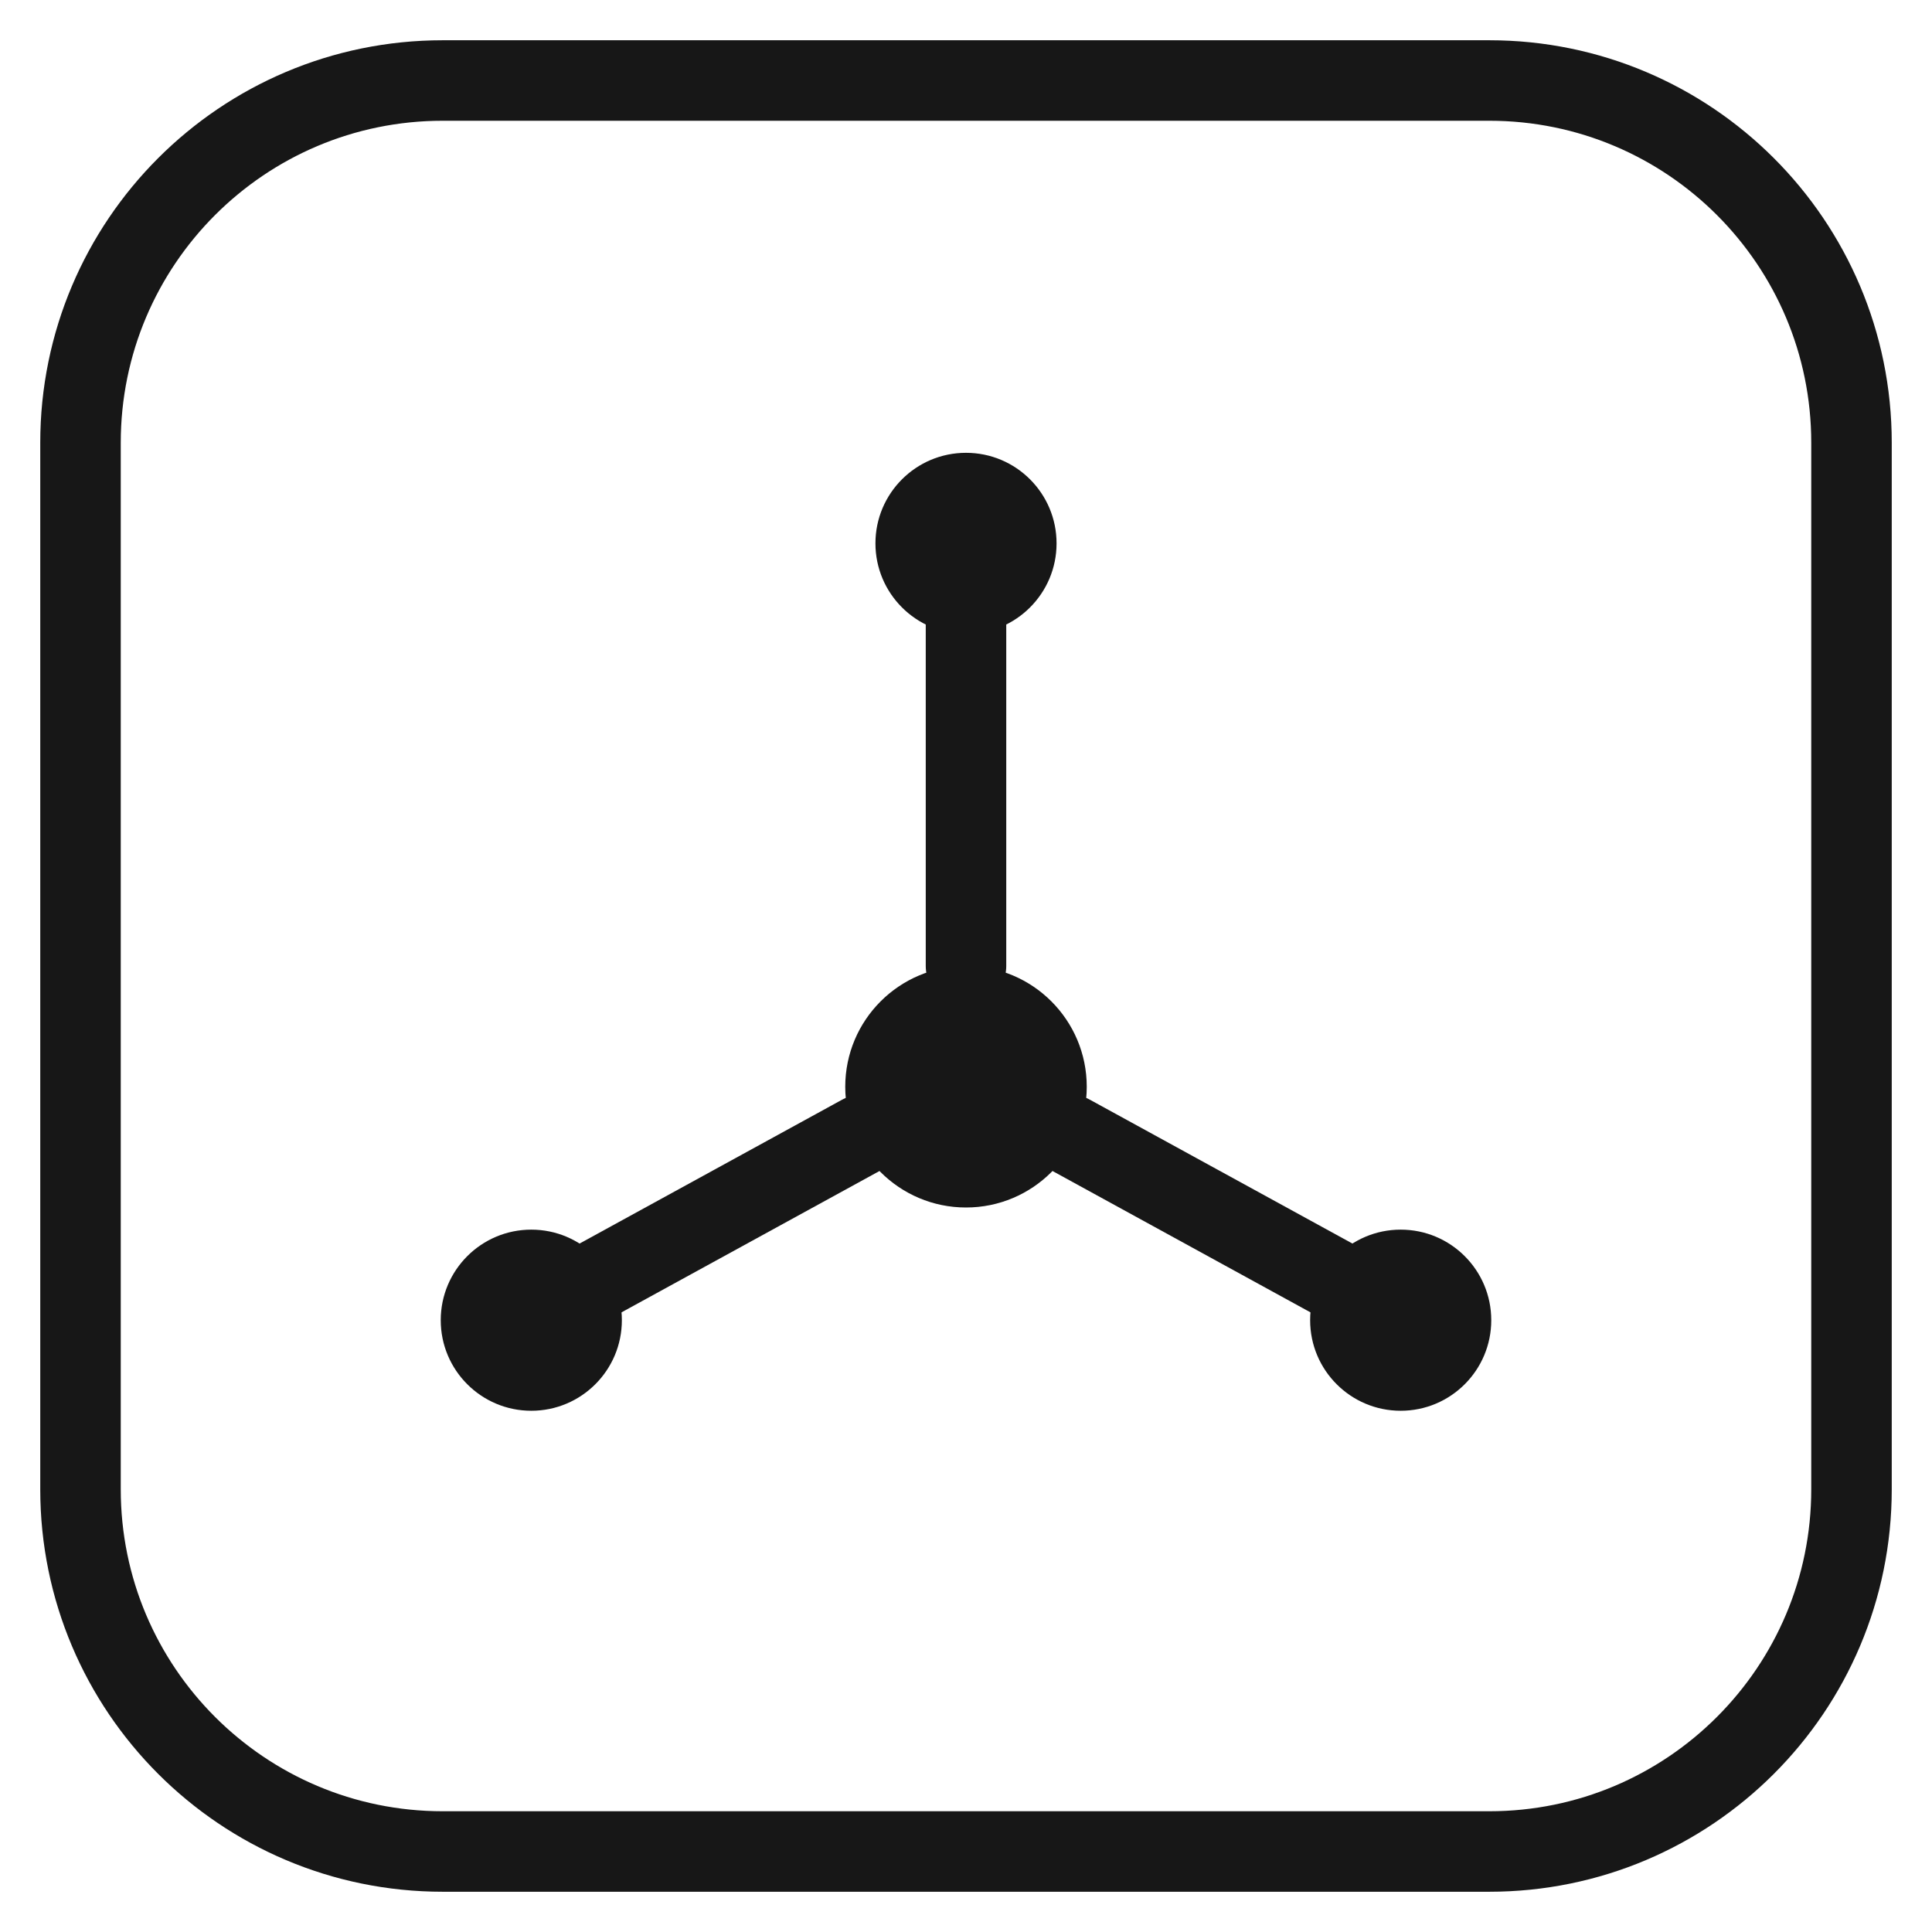
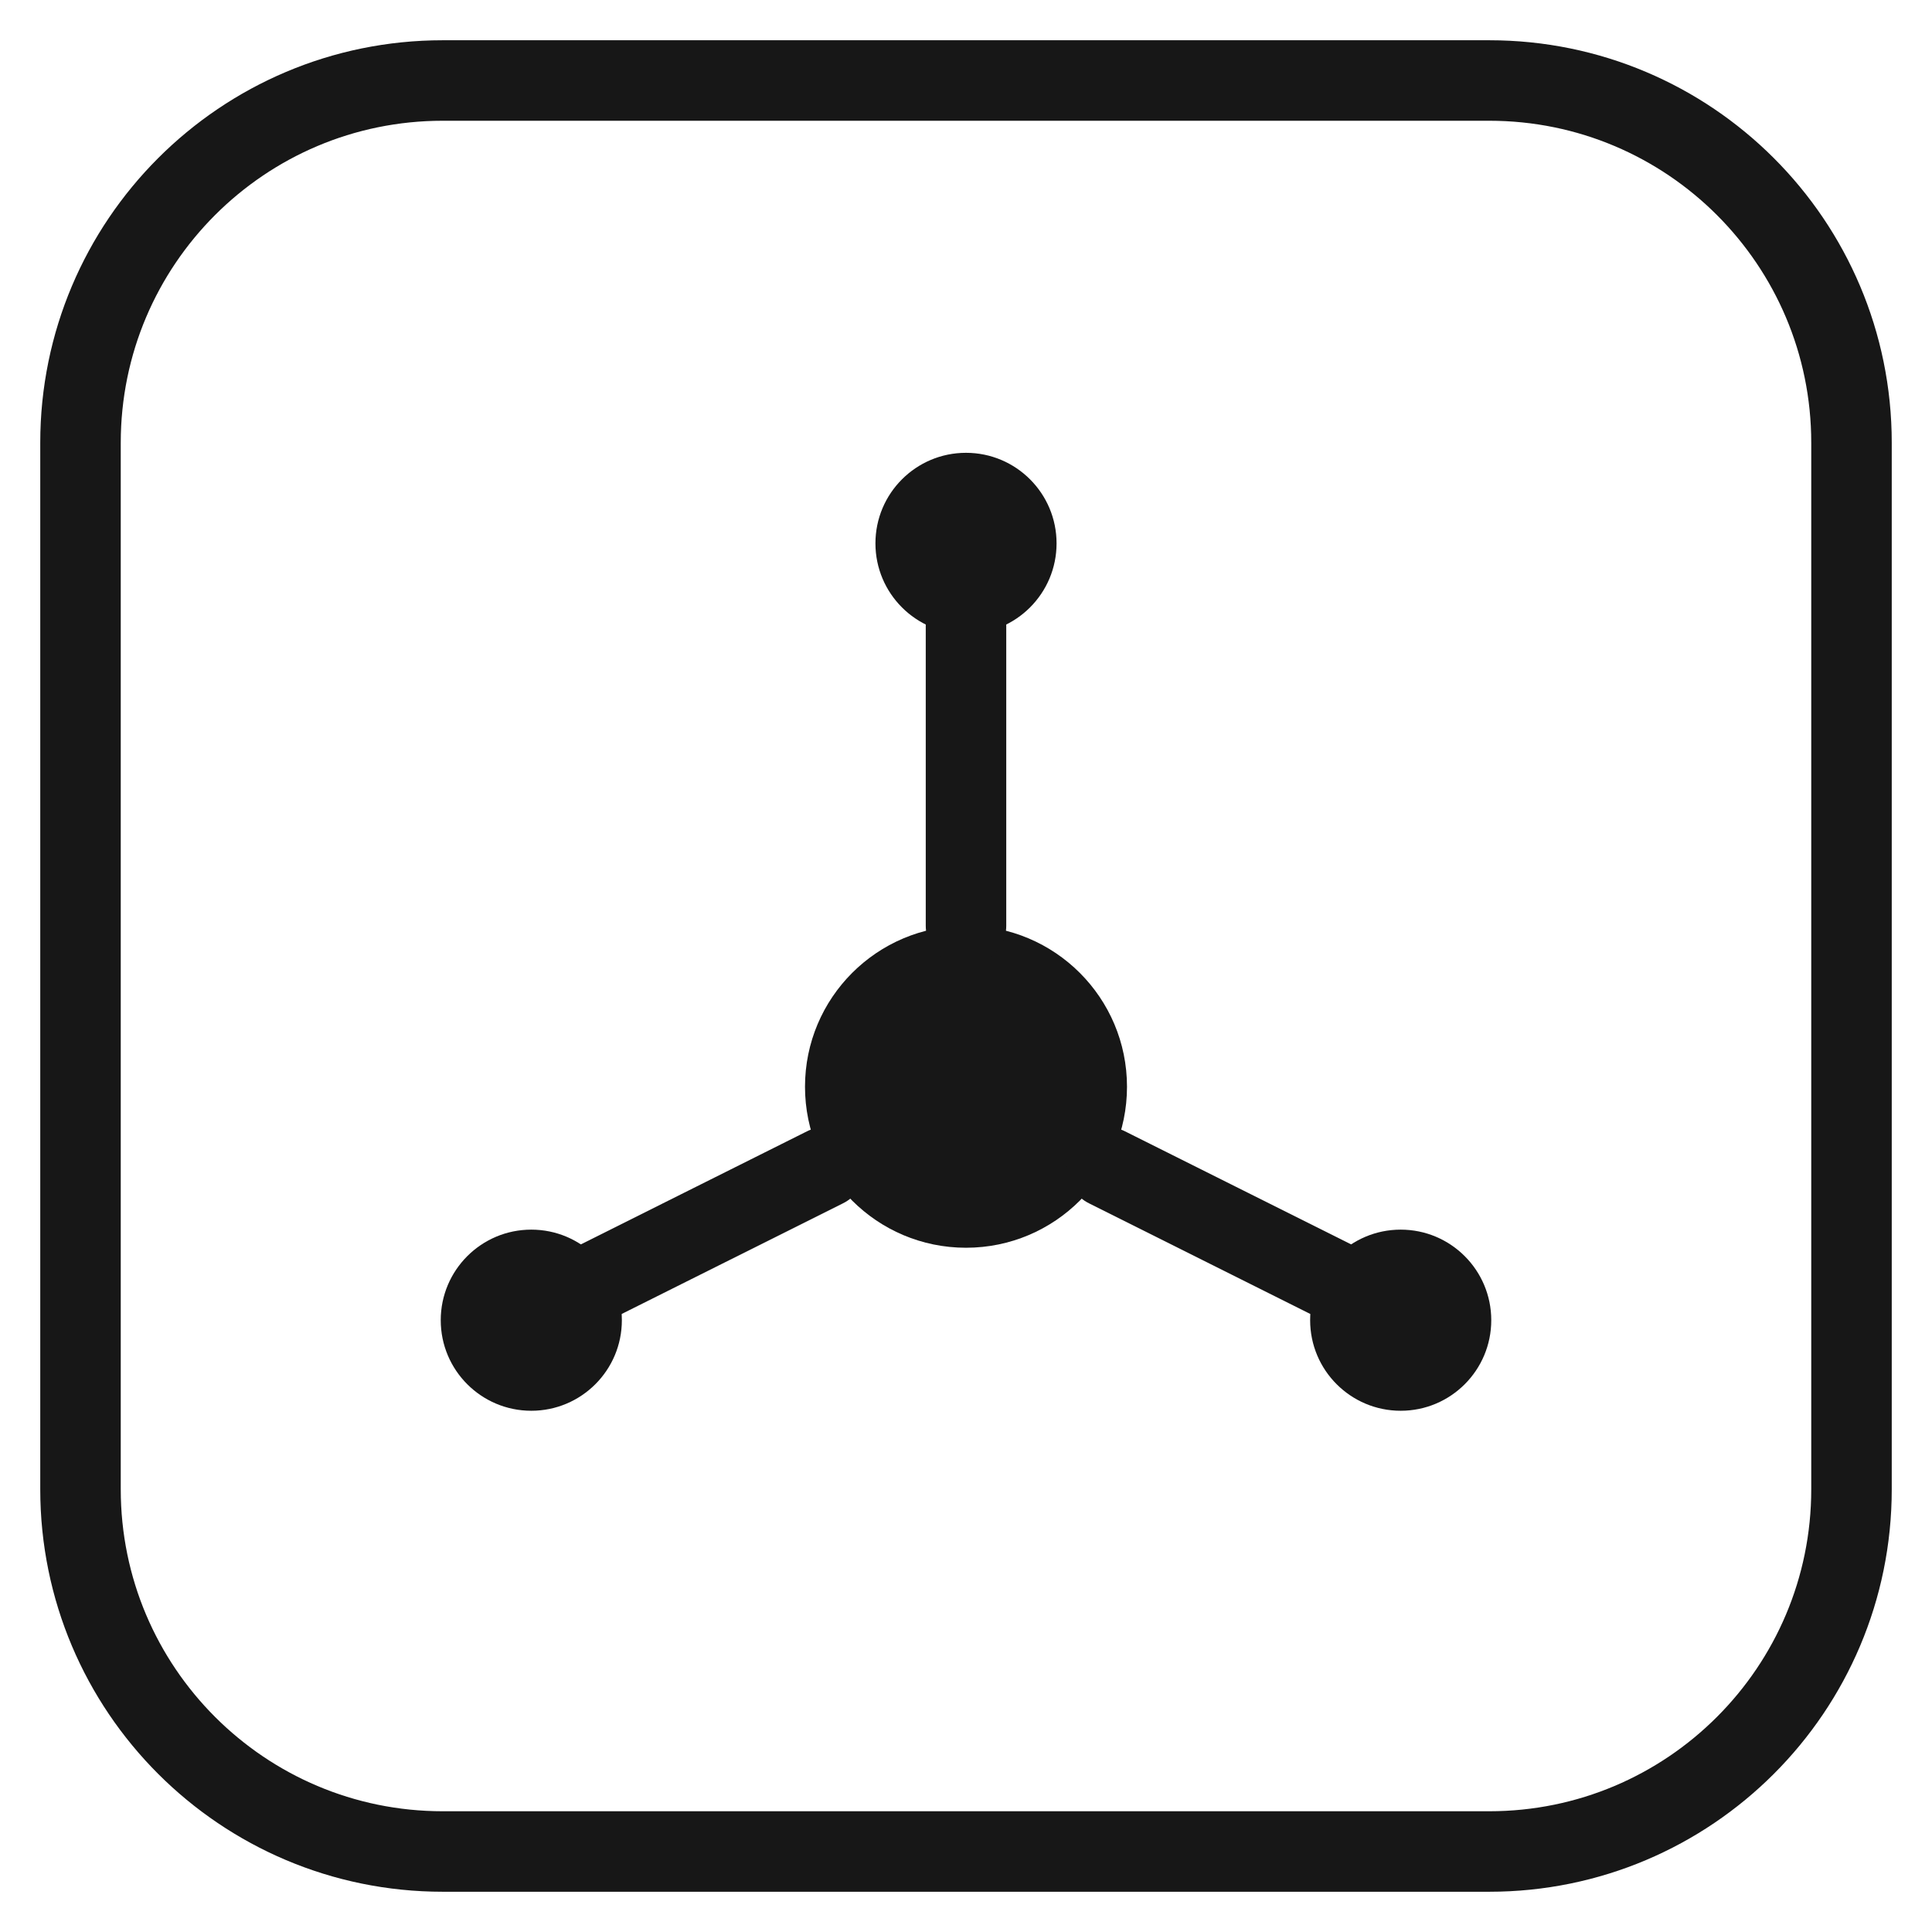
<svg xmlns="http://www.w3.org/2000/svg" width="48" height="48" viewBox="0 0 48 48" role="img" aria-label="callspec">
  <rect x="2" y="2" width="44" height="44" rx="9" fill="none" stroke="#171717" stroke-width="2" />
-   <circle cx="24" cy="27" r="3" fill="#171717" />
-   <path d="M24 24V15" stroke="#171717" stroke-width="2" stroke-linecap="round" />
+   <circle cx="24" cy="27" r="4" fill="#171717" />
+   <path d="M24 23V15" stroke="#171717" stroke-width="2" stroke-linecap="round" />
  <circle cx="24" cy="13.5" r="2.25" fill="#171717" />
-   <path d="M21.4 28.2L14.1 32.2" stroke="#171717" stroke-width="2" stroke-linecap="round" />
+   <path d="M20.5 29L14.1 32.2" stroke="#171717" stroke-width="2" stroke-linecap="round" />
  <circle cx="13.2" cy="32.8" r="2.25" fill="#171717" />
-   <path d="M26.6 28.2L33.9 32.2" stroke="#171717" stroke-width="2" stroke-linecap="round" />
+   <path d="M27.5 29L33.9 32.2" stroke="#171717" stroke-width="2" stroke-linecap="round" />
  <circle cx="34.8" cy="32.8" r="2.25" fill="#171717" />
</svg>
